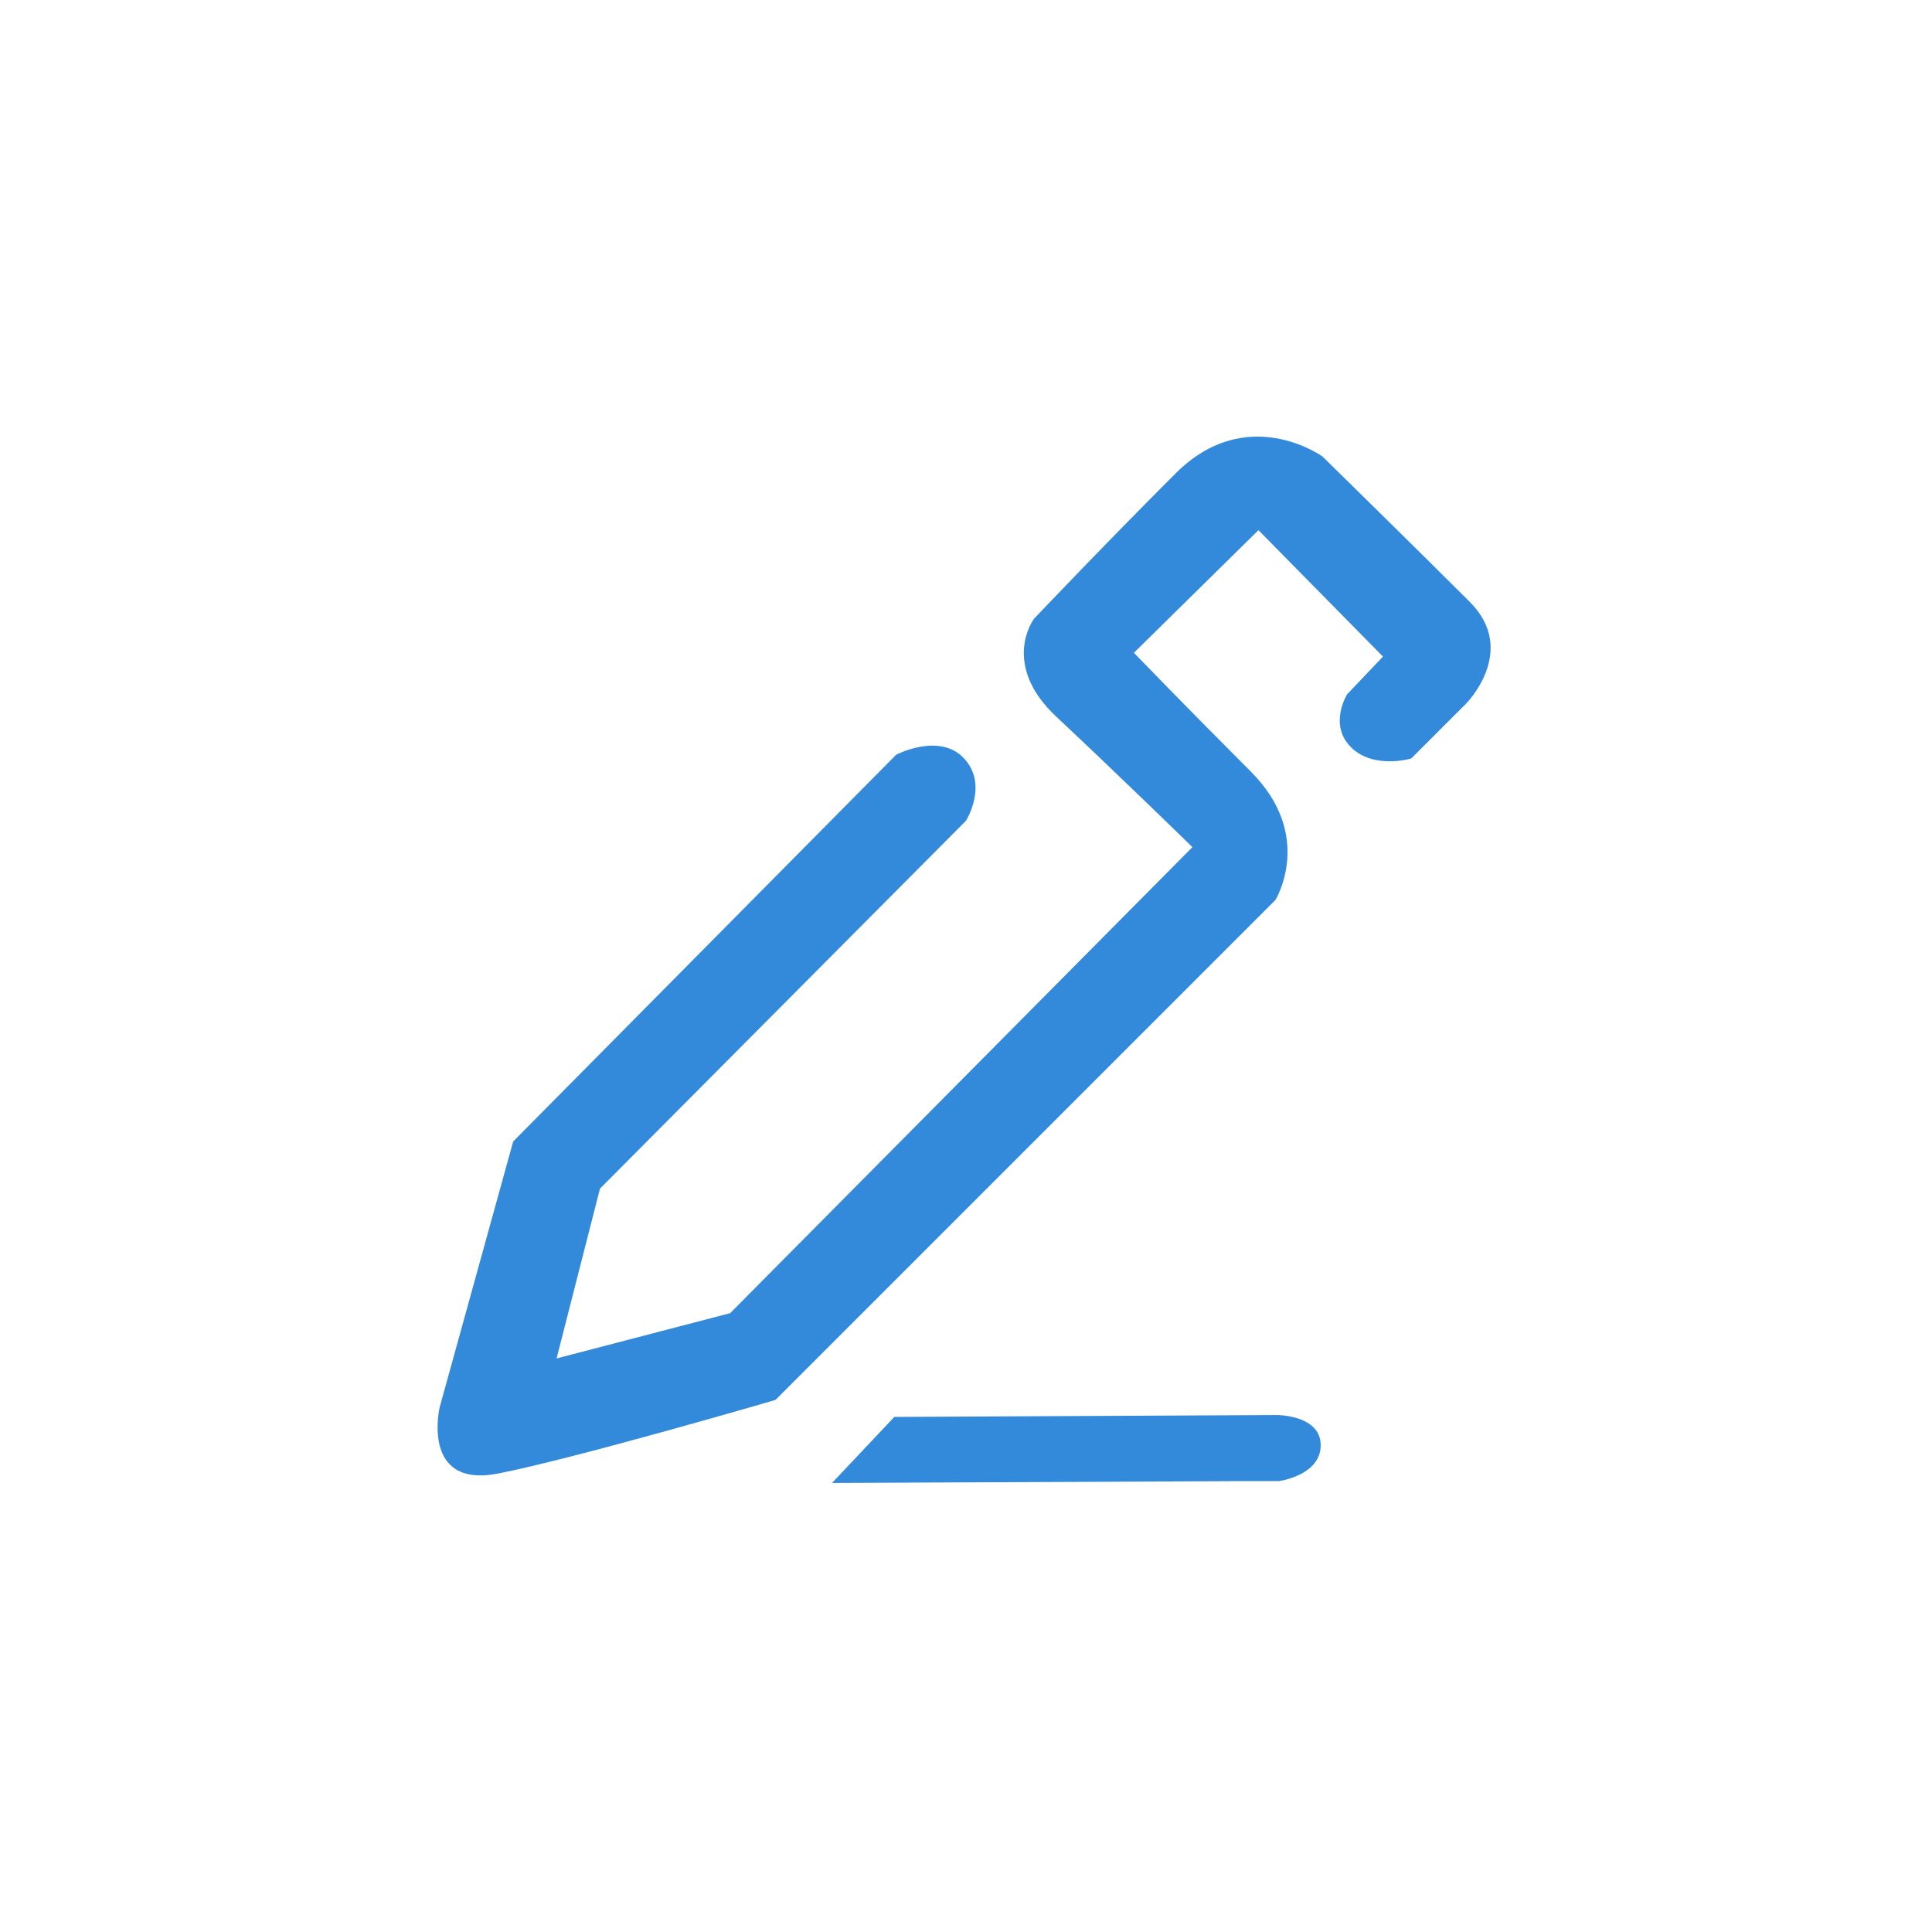
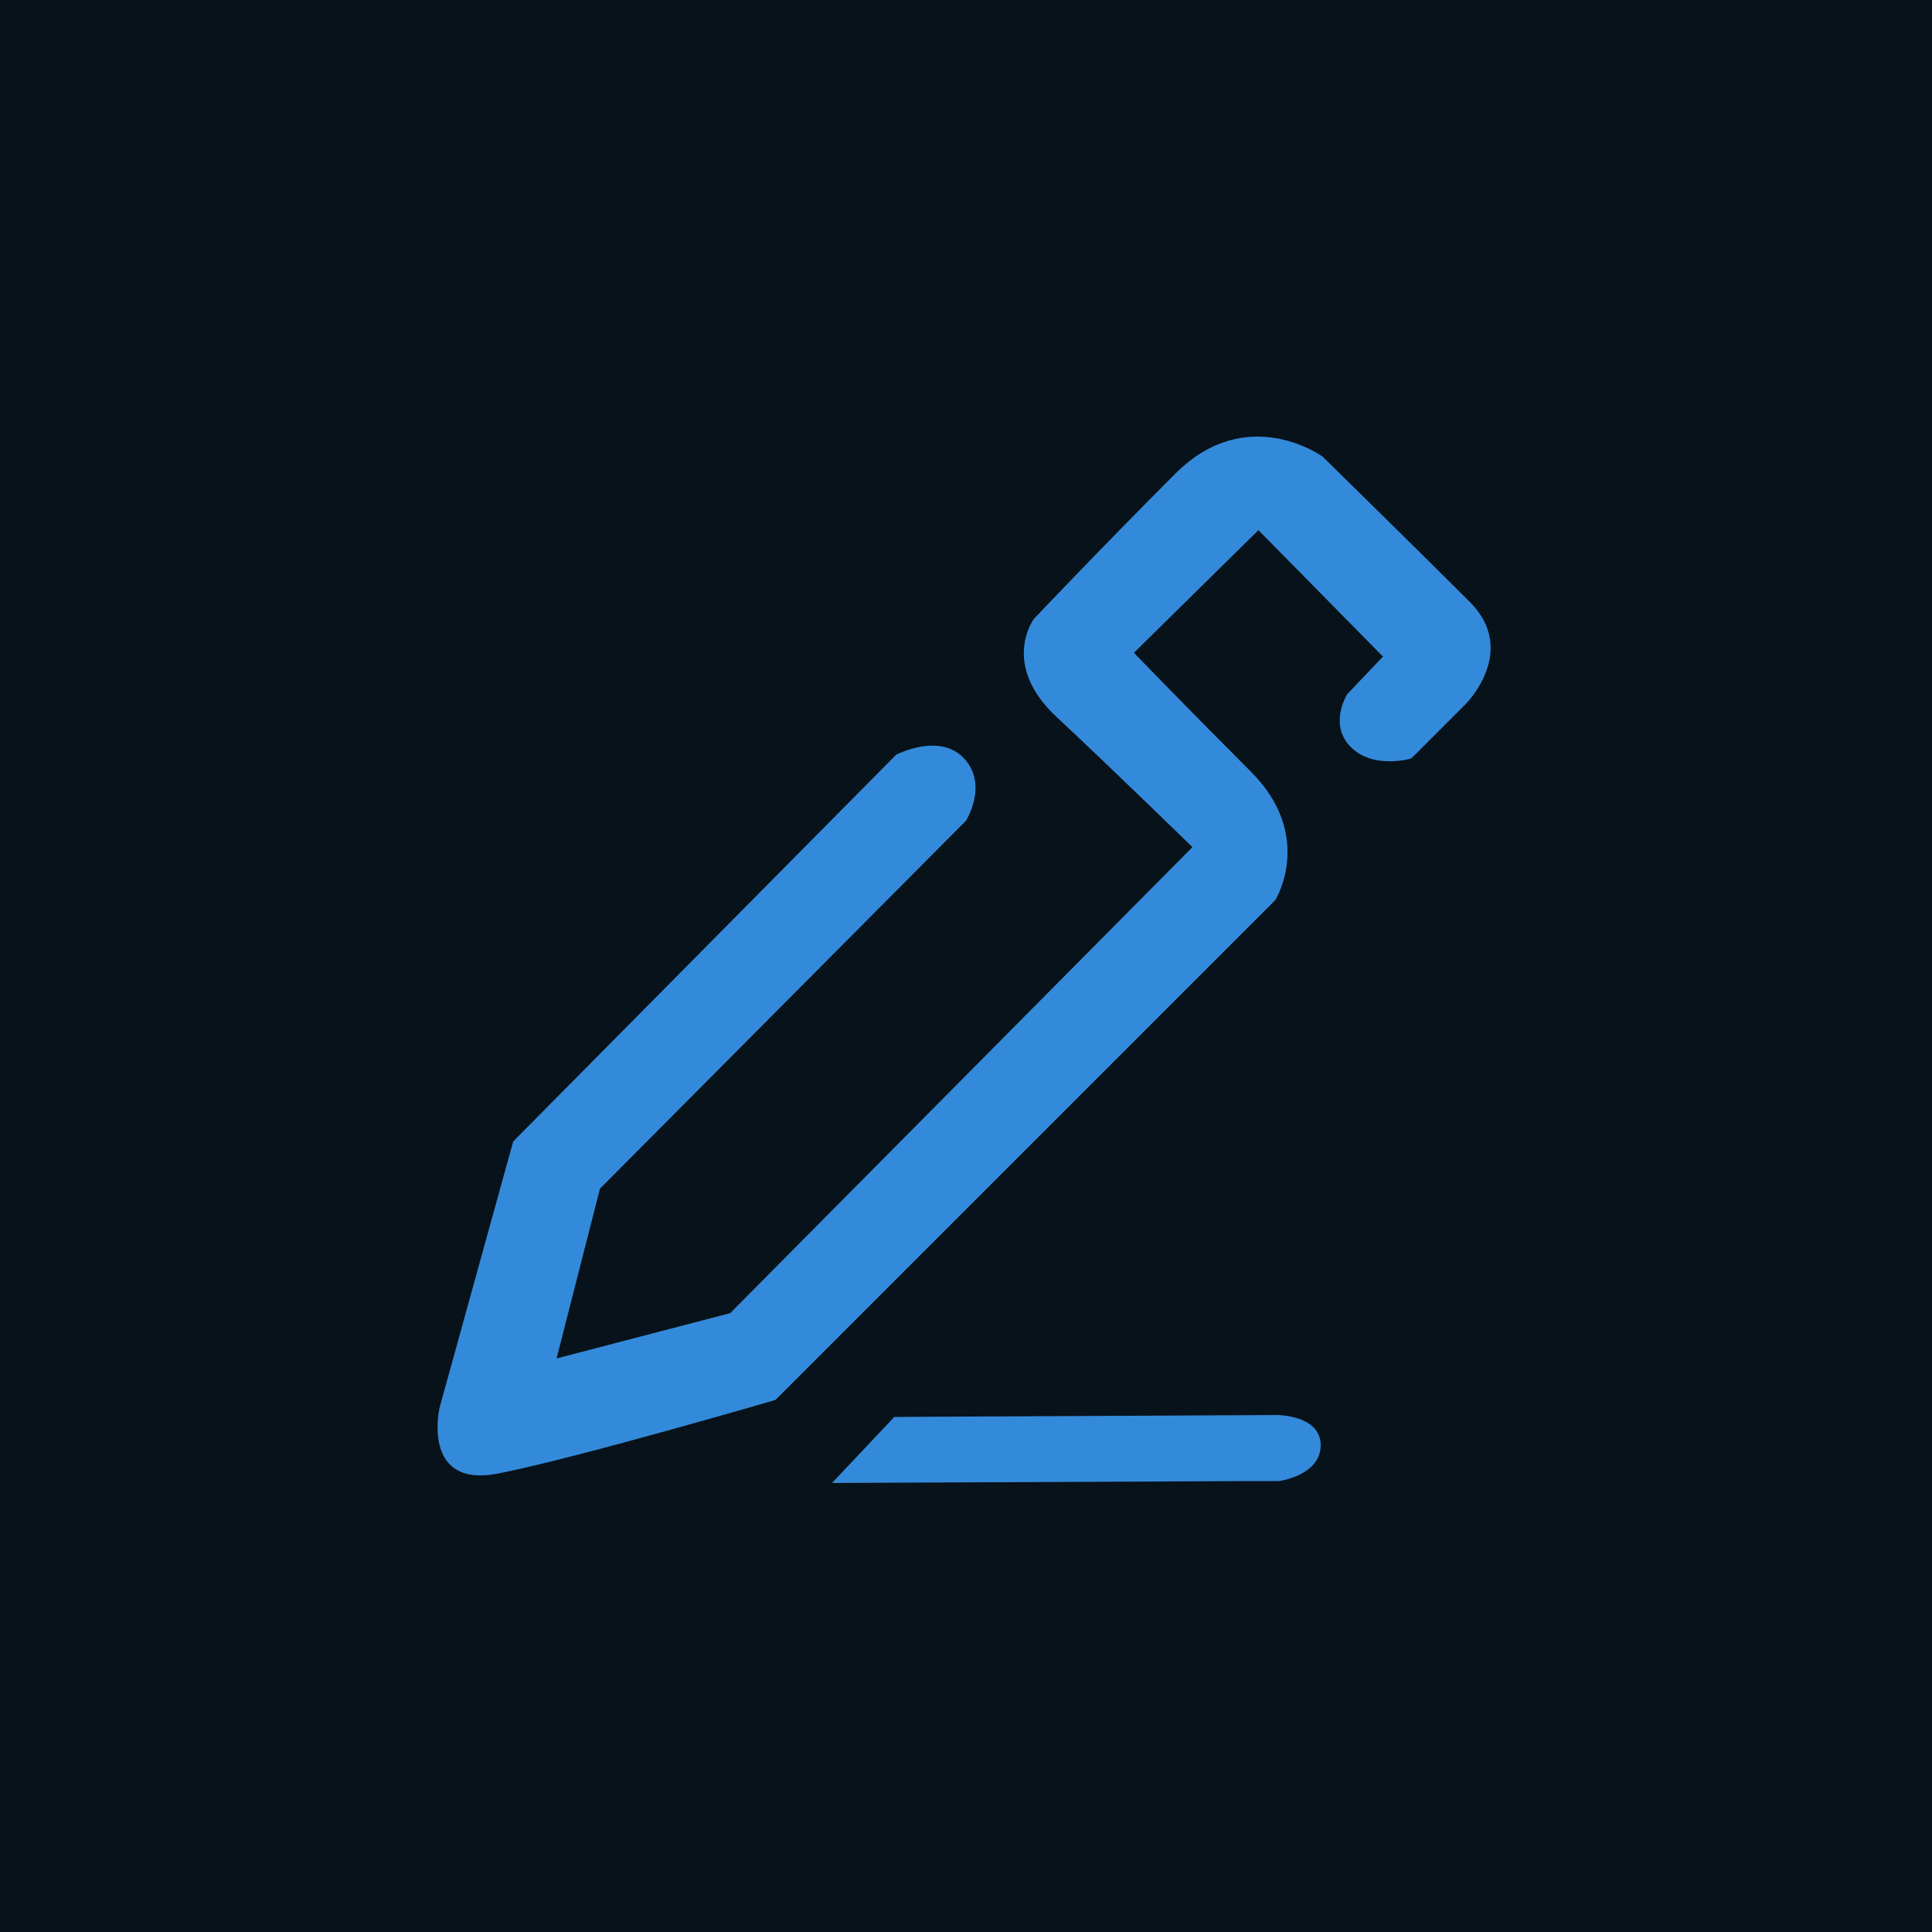
<svg xmlns="http://www.w3.org/2000/svg" width="100%" height="100%" viewBox="0 0 512 512" class="header__svg">
-   <path id="modify__line1" style="fill: #348ada; stroke:none" d="M 332.00,392.50 C 332.00,392.50 220.50,393.00 220.50,393.00     220.50,393.00 237.00,375.50 237.00,375.50 237.00,375.50 338.50,375.00 338.50,375.00     338.50,375.00 350.00,375.00 350.00,383.00 350.00,391.00 339.00,392.50 339.00,392.50     339.00,392.50 332.00,392.50 332.00,392.50 Z M 366.50,174.00     C 366.50,174.00 357.00,184.00 357.00,184.00 357.00,184.00 352.00,192.00 358.00,198.00     364.00,204.00 374.00,201.00 374.00,201.00 374.00,201.00 388.50,186.50 388.50,186.50     388.50,186.50 402.50,172.50 389.50,159.50 376.50,146.50 350.50,121.00 350.50,121.00     350.50,121.00 330.50,106.50 311.50,125.50 292.50,144.50 274.00,164.00 274.00,164.00     274.00,164.00 265.00,176.00 280.00,190.00 295.00,204.00 316.00,224.50 316.00,224.50     316.00,224.50 193.50,348.00 193.50,348.00 193.50,348.00 147.50,360.00 147.50,360.00     147.50,360.00 159.00,315.00 159.00,315.00 159.00,315.00 256.00,217.50 256.00,217.50     256.00,217.50 262.00,208.00 255.50,201.00 249.00,194.00 237.50,200.00 237.50,200.00     237.50,200.00 136.00,302.50 136.00,302.50 136.00,302.50 116.50,373.00 116.50,373.00     116.50,373.00 111.50,394.50 132.00,390.50 152.50,386.50 205.50,371.00 205.50,371.00     205.50,371.00 338.00,238.50 338.00,238.50 338.00,238.50 348.50,221.50 331.50,204.50     314.50,187.50 300.50,173.00 300.50,173.00 300.50,173.00 333.50,140.50 333.50,140.50     333.50,140.50 366.50,174.00 366.50,174.00 Z" />
+   <path id="modify__line1" style="fill: #08121a; stroke:none" d="M 0.00,0.00 C 0.00,0.00 512.00,0.00 512.00,0.00     512.00,0.00 512.00,512.00 512.00,512.00 512.00,512.00 0.00,512.00 0.00,512.00     0.00,512.00 0.00,0.00 0.00,0.00 Z" />
+   <path id="modify__line2" style="fill: #348ada; stroke:none" d="M 332.00,392.50 C 332.00,392.50 220.50,393.00 220.50,393.00     220.50,393.00 237.00,375.50 237.00,375.50 237.00,375.50 338.50,375.00 338.50,375.00     338.50,375.00 350.00,375.00 350.00,383.00 350.00,391.00 339.00,392.50 339.00,392.50     339.00,392.50 332.00,392.50 332.00,392.50 Z M 366.50,174.00     C 366.50,174.00 357.00,184.00 357.00,184.00 357.00,184.00 352.00,192.00 358.00,198.00     364.00,204.00 374.00,201.00 374.00,201.00 374.00,201.00 388.50,186.50 388.50,186.50     388.50,186.50 402.50,172.50 389.50,159.50 376.50,146.50 350.50,121.00 350.50,121.00     350.50,121.00 330.50,106.50 311.50,125.50 292.50,144.50 274.00,164.00 274.00,164.00     274.00,164.00 265.00,176.00 280.00,190.00 295.00,204.00 316.00,224.50 316.00,224.50     316.00,224.50 193.50,348.00 193.50,348.00 193.50,348.00 147.50,360.00 147.50,360.00     147.50,360.00 159.00,315.00 159.00,315.00 159.00,315.00 256.00,217.50 256.00,217.50     256.00,217.50 262.00,208.00 255.50,201.00 249.00,194.00 237.50,200.00 237.50,200.00     237.50,200.00 136.00,302.50 136.00,302.50 136.00,302.50 116.50,373.00 116.50,373.00     116.50,373.00 111.50,394.50 132.00,390.50 152.50,386.50 205.50,371.00 205.50,371.00     205.50,371.00 338.00,238.50 338.00,238.50 338.00,238.50 348.50,221.50 331.50,204.50     314.50,187.50 300.50,173.00 300.50,173.00 300.50,173.00 333.50,140.50 333.50,140.50     333.50,140.50 366.50,174.00 366.50,174.00 Z" />
</svg>
